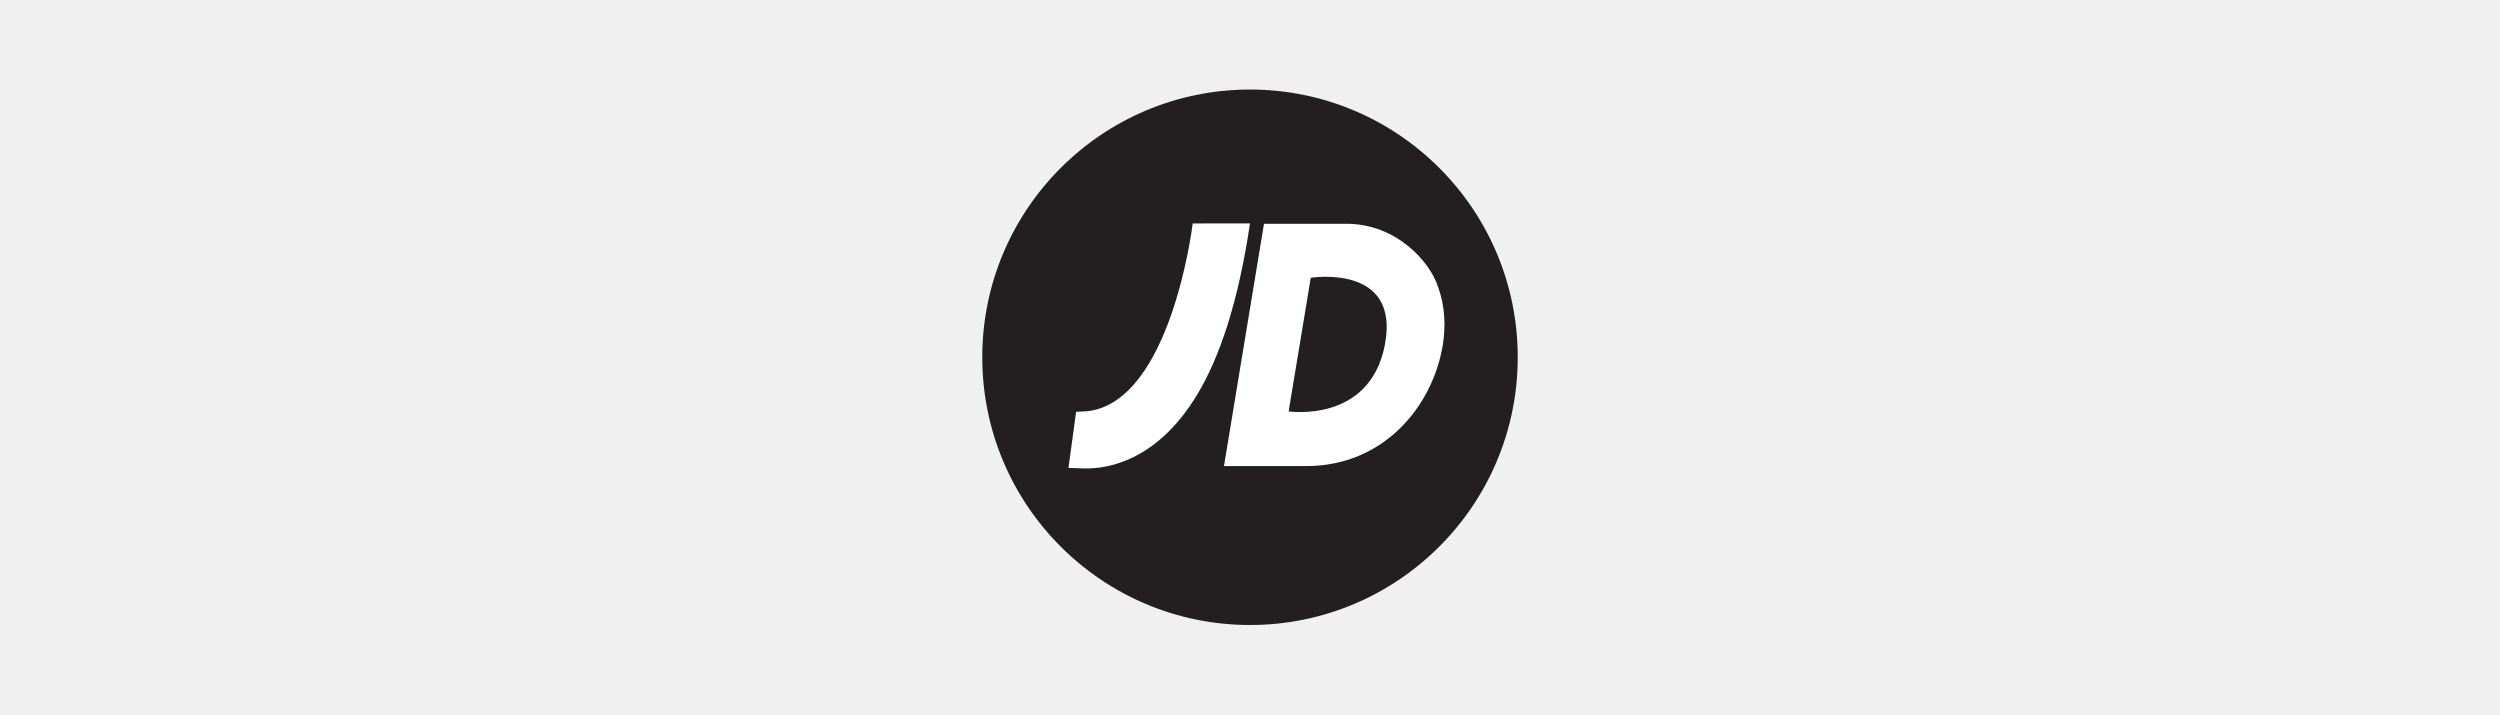
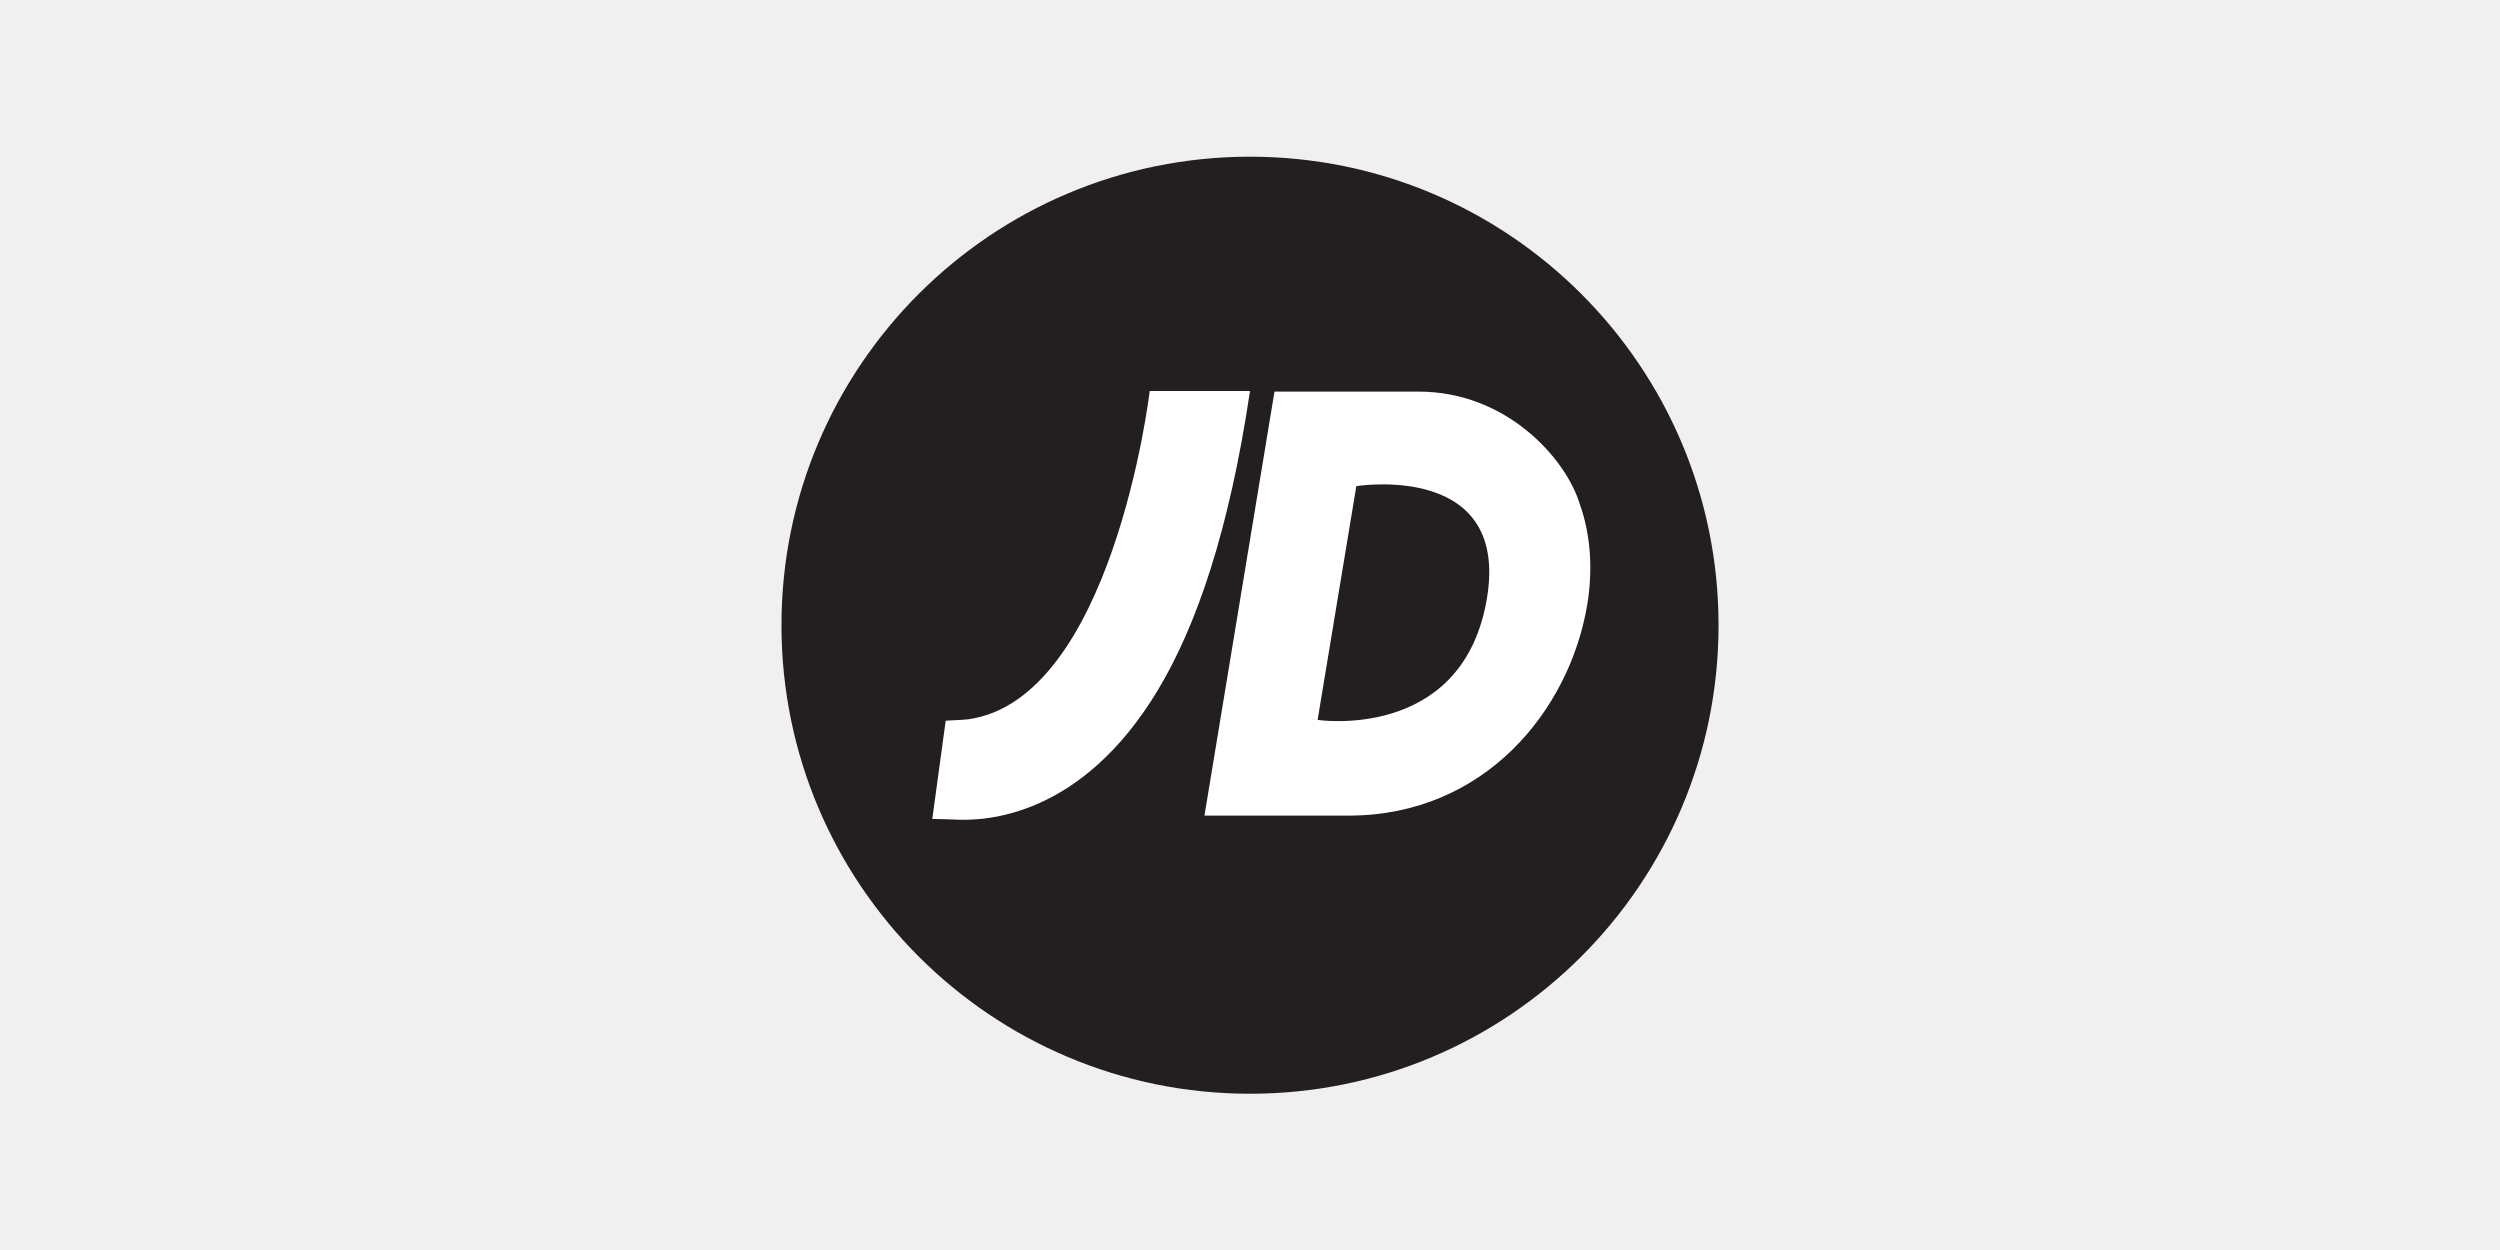
- <svg xmlns="http://www.w3.org/2000/svg" width="140" height="40" viewBox="0 0 200 200">
+ <svg xmlns="http://www.w3.org/2000/svg" width="280" height="140" viewBox="0 0 200 200">
  <path d="M174.967 100.036c0 41.397-33.568 74.964-74.966 74.964-41.4 0-74.966-33.562-74.966-74.964 0-41.396 33.563-74.96 74.962-74.964 41.399-.001 74.97 33.563 74.97 74.964z" fill="#231f20" />
  <path d="M137.76 96.572c-4.263 22.037-26.943 18.615-26.943 18.615l6.195-37.405s25.168-4.081 20.748 18.79zm14.988-15.959c-2.18-7.188-11.648-17.956-25.771-17.956h-23.059l-11.204 67.839h23.07c21.767 0 35.38-16.855 38.185-33.812.907-5.573.545-11.205-1.221-16.071zM83.951 62.562c-.095 1.023-6.154 49.355-29.061 52.53-.42.063-.808.063-3.578.221l-2.145 15.713s2.541.048 3.614.105c4.953.271 20.241-.391 32.47-20.702 6.191-10.291 11.43-25.536 14.748-47.872l-16.048.005z" fill="#fff" />
</svg>
